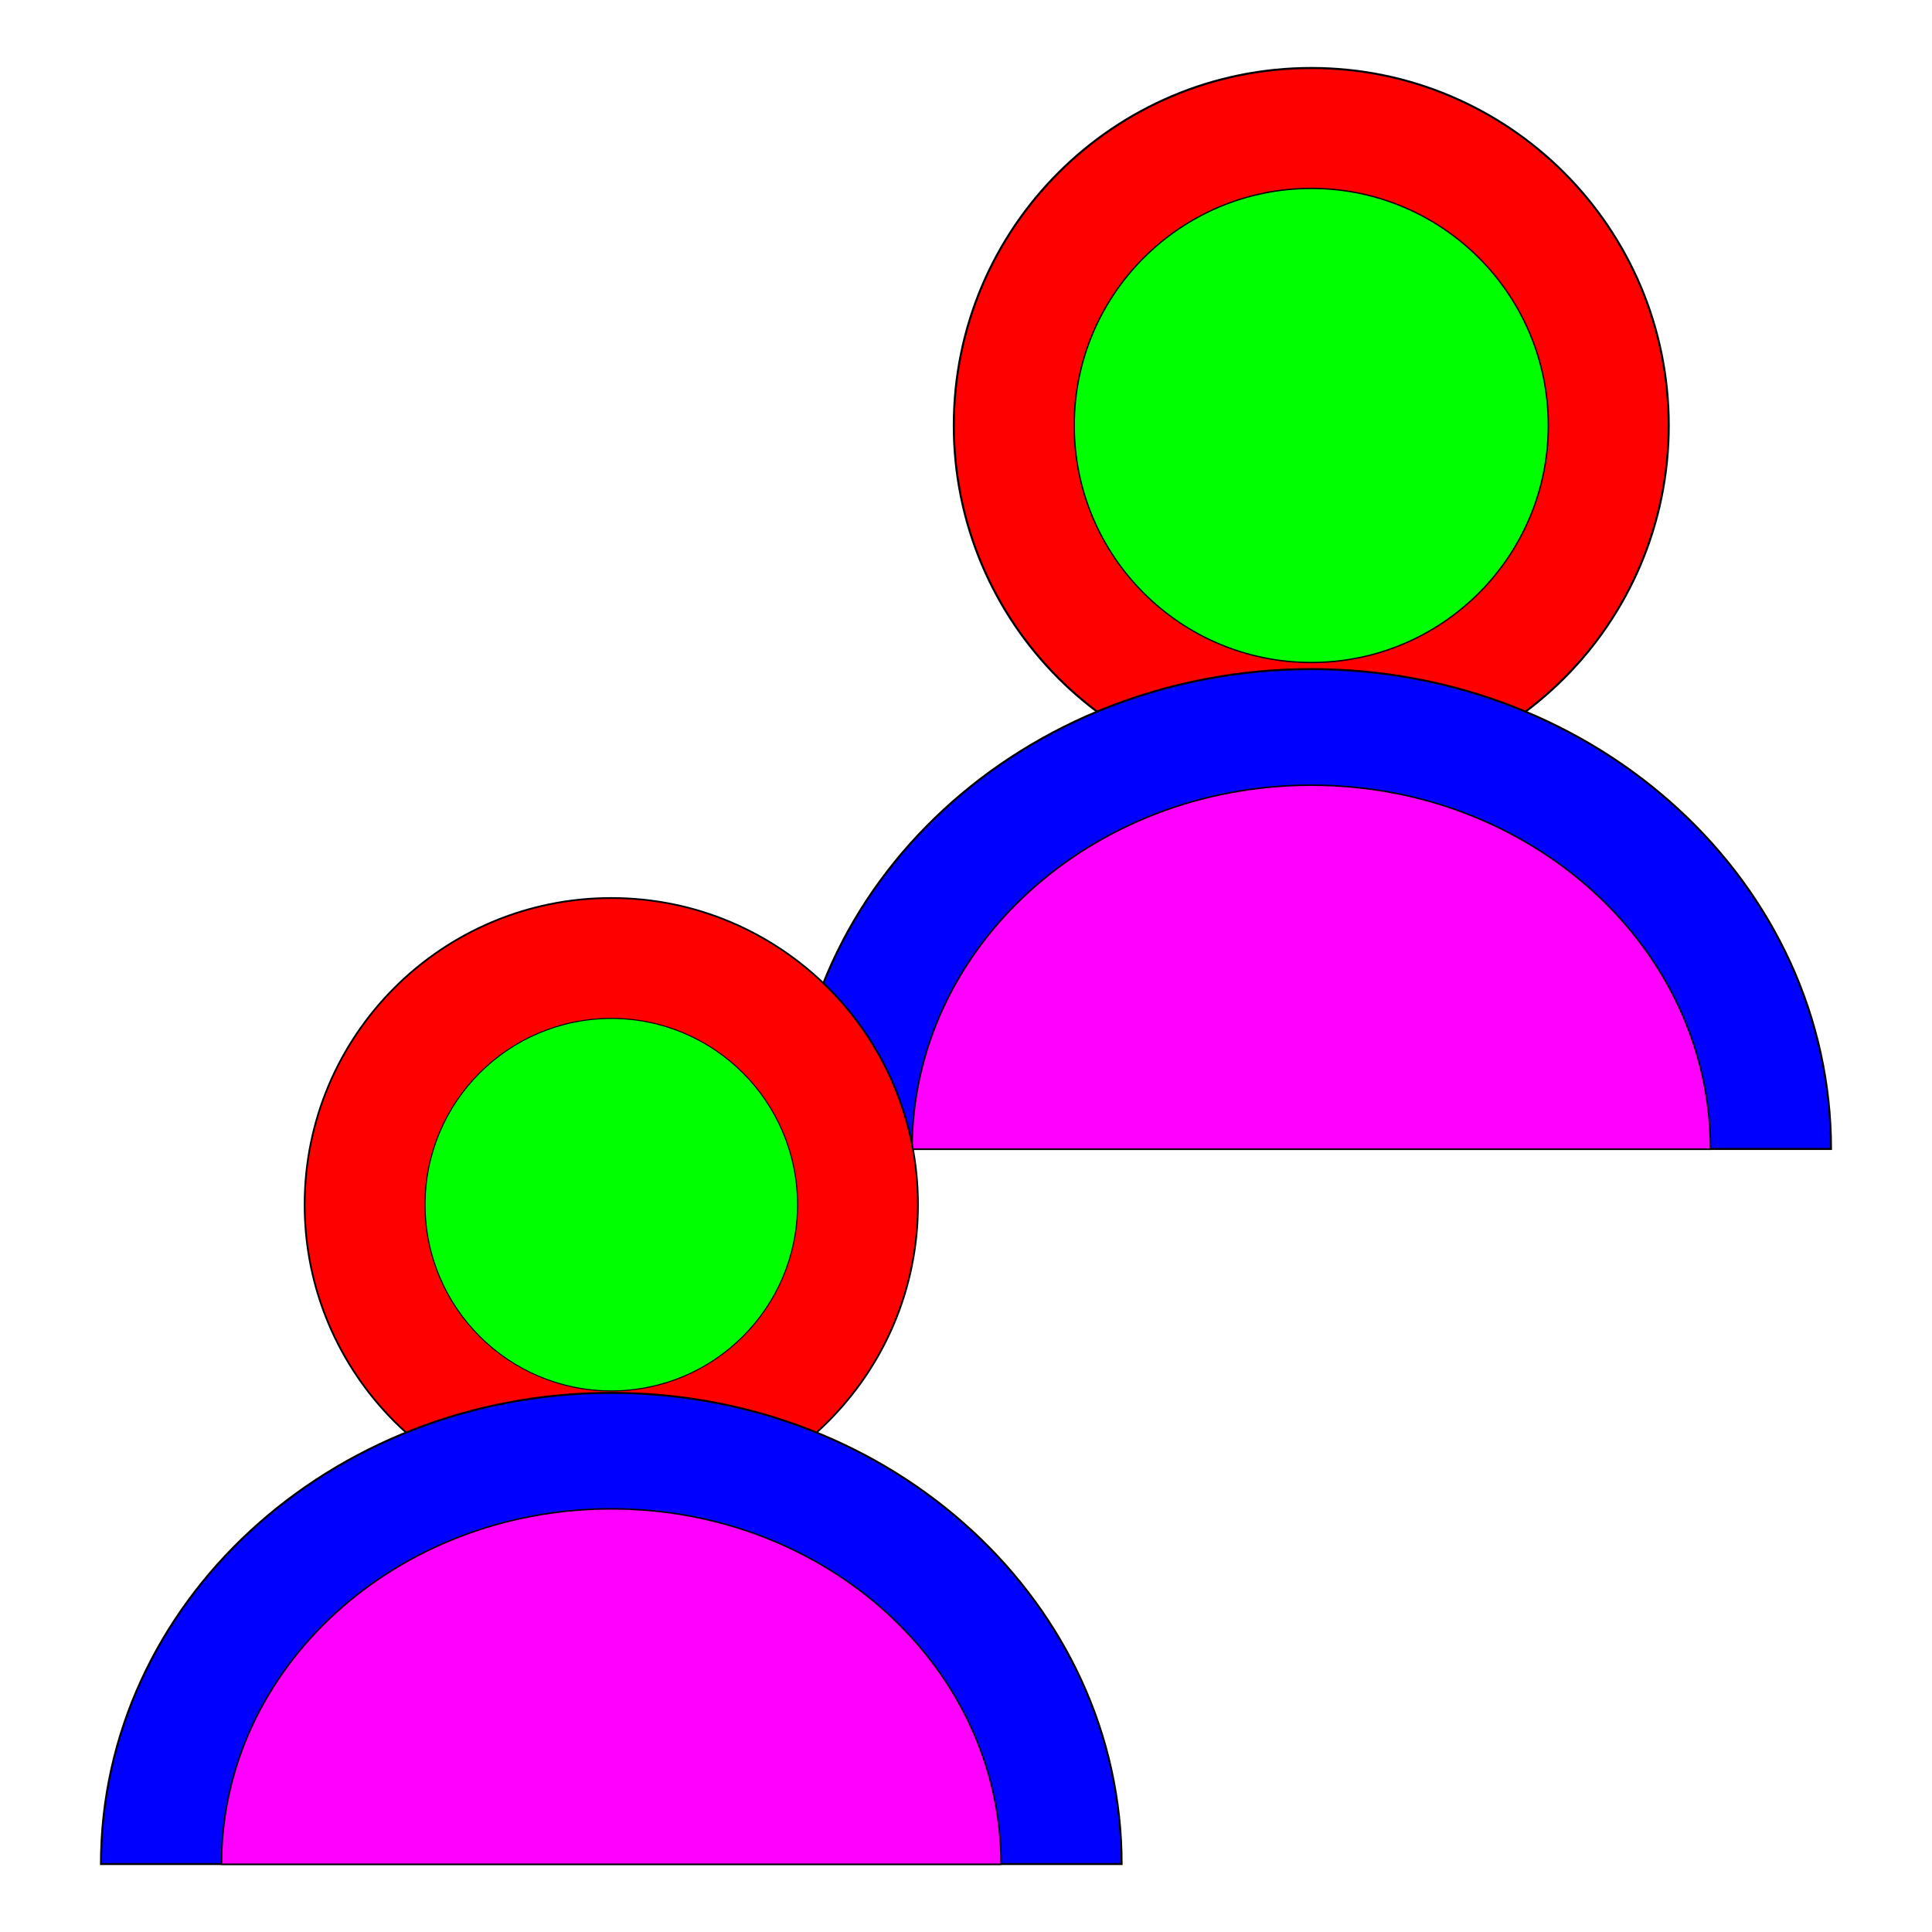
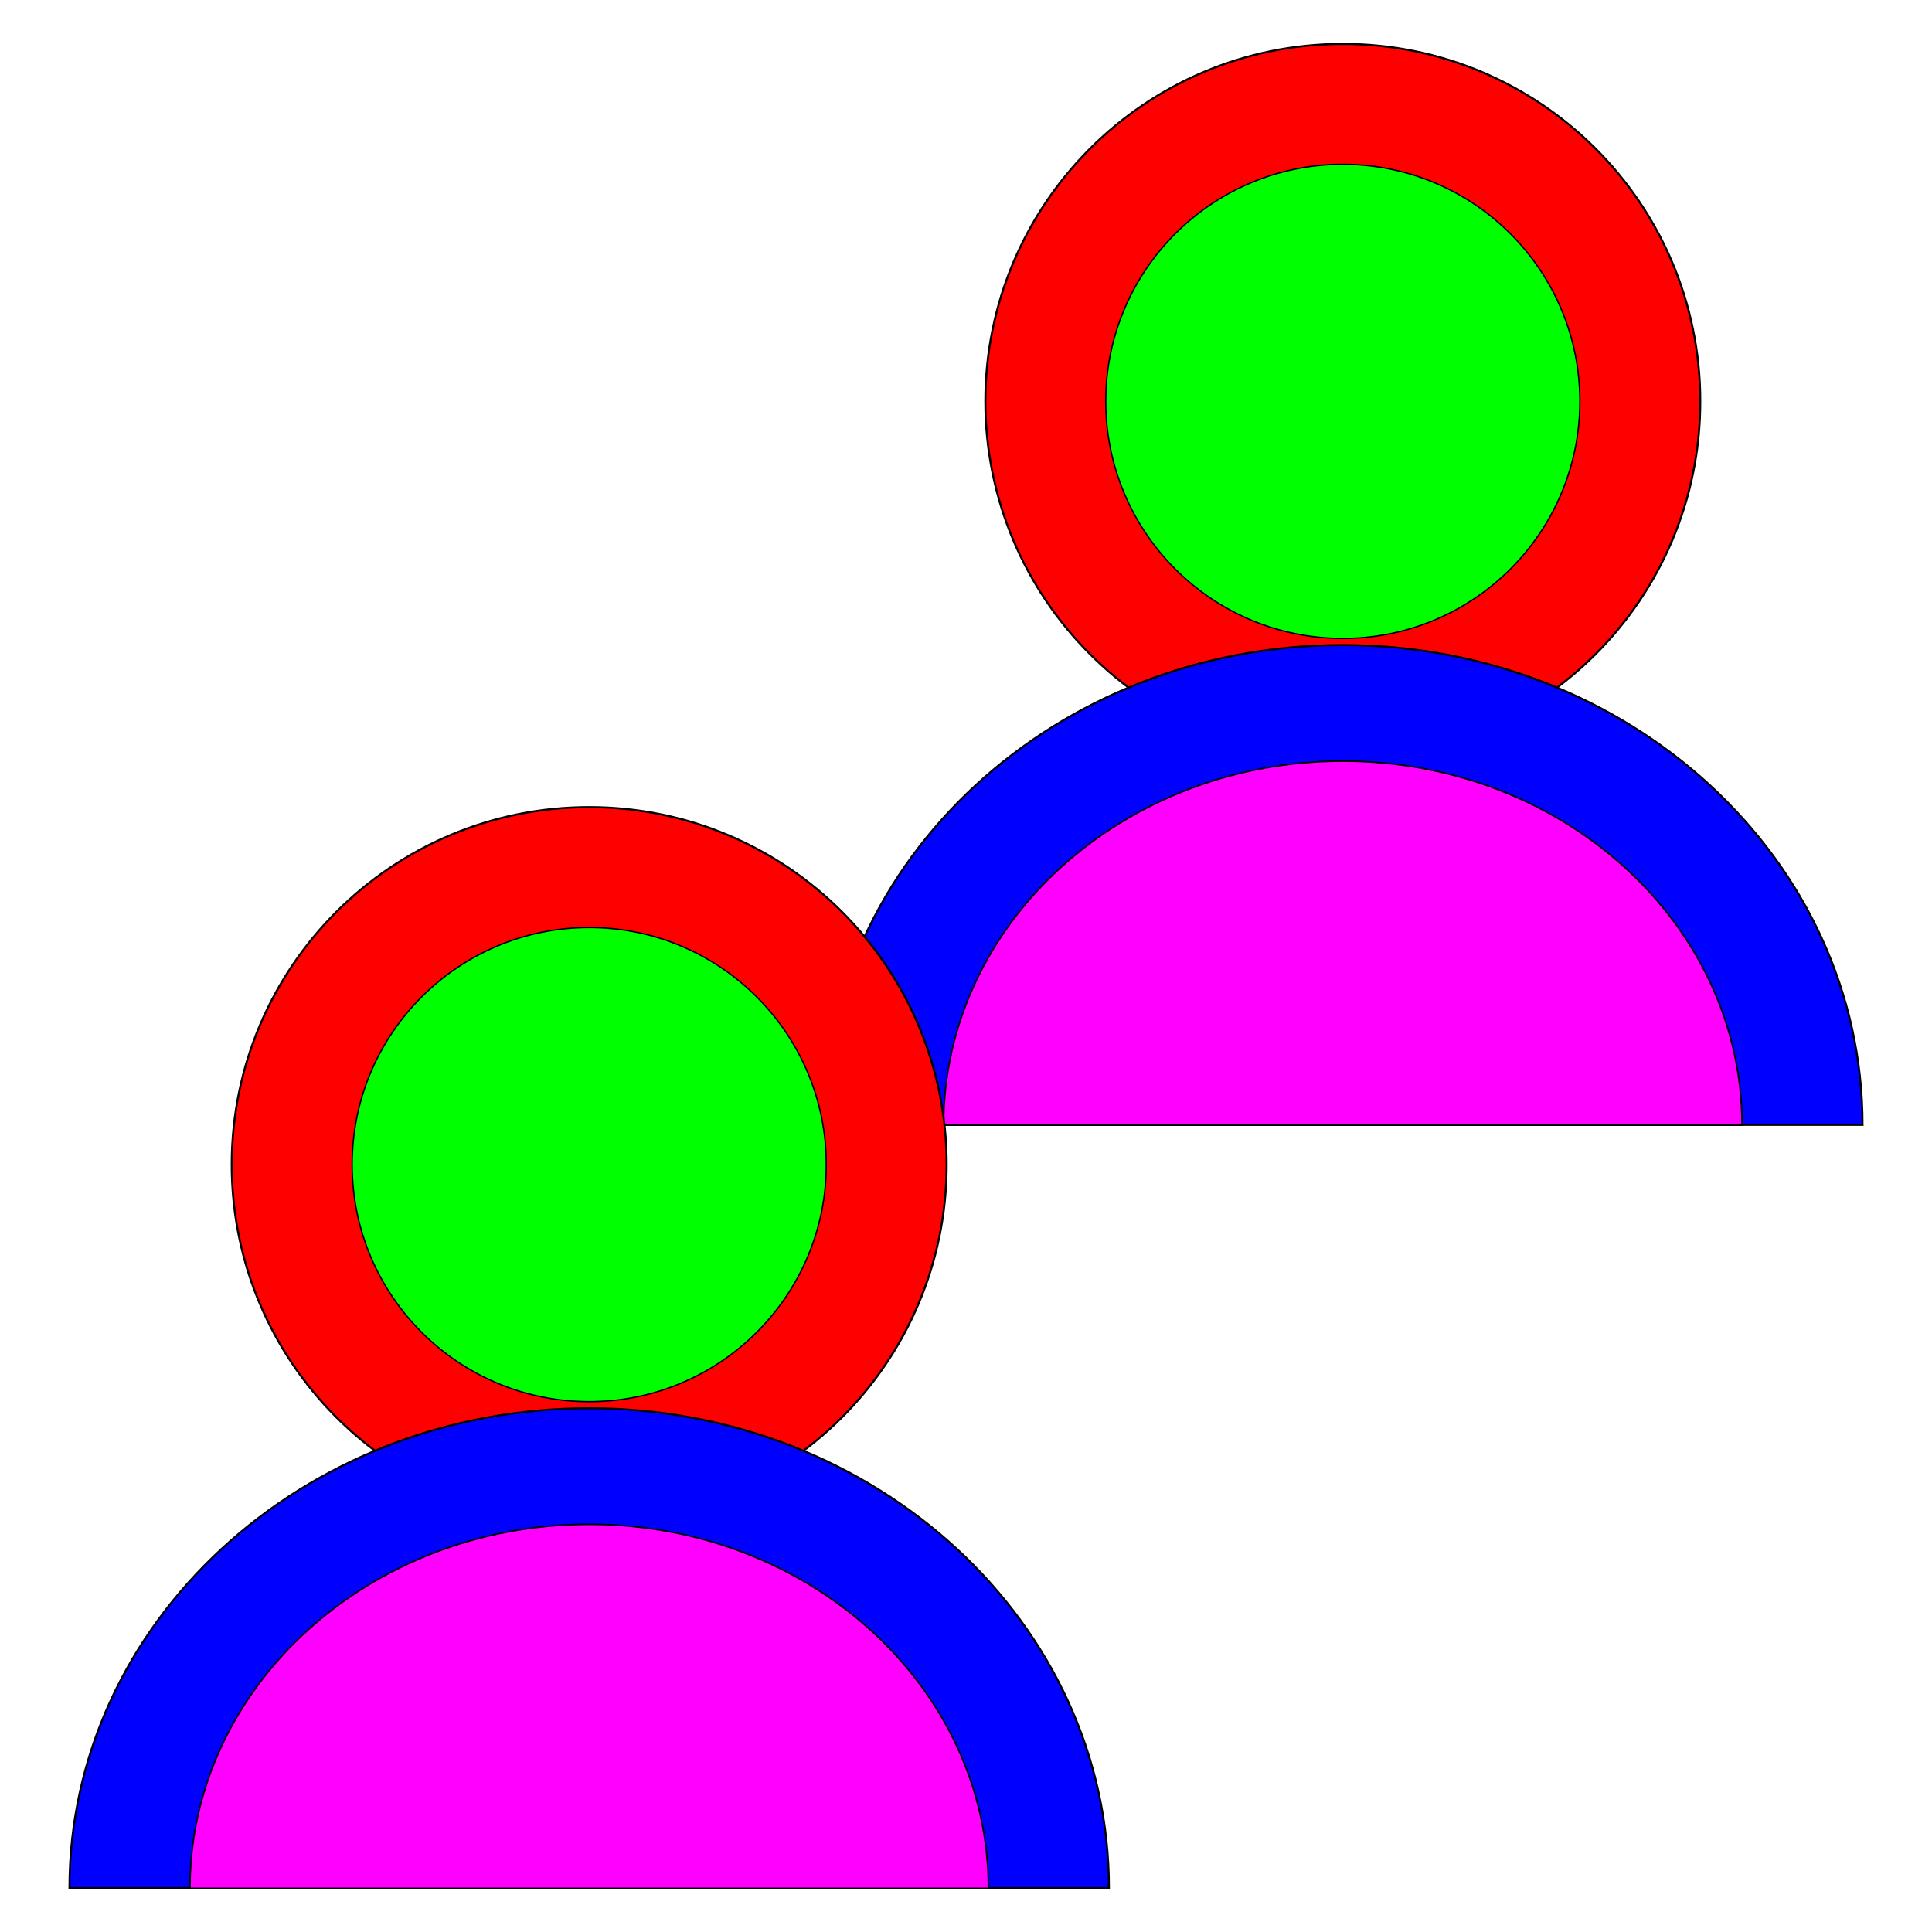
<svg xmlns="http://www.w3.org/2000/svg" id="svg4562" xml:space="preserve" enable-background="new 0 0 1024.00 1024.00" viewBox="0 0 1024.00 1024.00" height="1024" width="1024" version="1.1">
  <defs id="defs4566" />
  <g id="g5743" transform="translate(-53,33.49999)" />
  <g transform="translate(-53,-628.9746)" id="g5743-3" />
-   <g id="g2714" transform="translate(-49,5.499989)">
+   <g id="g2714" transform="translate(-32.28532,-7.257621)">
    <circle r="189.459" cy="220" cx="744" id="path1382" style="fill:#ff0000;fill-opacity:1;stroke:#000000;stroke-width:1.083;stroke-opacity:1" />
    <circle r="125.641" cy="220" cx="744" id="path1382-1" style="fill:#00ff00;fill-opacity:1;stroke:#000000;stroke-width:0.718;stroke-opacity:1" />
  </g>
-   <g id="g2710" transform="translate(-49,-50.50001)">
+   <g id="g2710" transform="translate(-32.28532,-63.25762)">
    <path d="m 468.53,659.47 a 275.47,254.325 0 0 1 275.47,-254.325 275.47,254.325 0 0 1 275.469,254.325 l -275.469,0 z" id="path1384" style="fill:#0000ff;fill-opacity:1;stroke:#000000;stroke-width:1.061;stroke-opacity:1" />
    <path d="M 532.405,659.595 A 211.595,192.932 0 0 1 744,466.663 211.595,192.932 0 0 1 955.595,659.595 H 744 Z" id="path1384-8" style="fill:#ff00ff;fill-opacity:1;stroke:#000000;stroke-width:0.81;stroke-opacity:1" />
  </g>
-   <g id="g2720" transform="translate(-92,8.499989)">
-     <circle r="162.536" cy="630" cx="416" id="path1382-11" style="fill:#ff0000;fill-opacity:1;stroke:#000000;stroke-width:0.929;stroke-opacity:1" />
-     <circle r="98.718" cy="630" cx="416" id="path1382-1-5" style="fill:#00ff00;fill-opacity:1;stroke:#000000;stroke-width:0.564;stroke-opacity:1" />
+   <g id="g2714-3" transform="translate(-431.7147,397.2575)">
+     <circle r="189.459" cy="220" cx="744" id="path1382-11" style="fill:#ff0000;fill-opacity:1;stroke:#000000;stroke-width:1.083;stroke-opacity:1" />
+     <circle r="125.641" cy="220" cx="744" id="path1382-1-6" style="fill:#00ff00;fill-opacity:1;stroke:#000000;stroke-width:0.718;stroke-opacity:1" />
  </g>
-   <g id="g2726" transform="translate(-47,-31.50001)">
-     <path d="M 100.521,1019.479 A 270.479,249.718 0 0 1 371,769.762 270.479,249.718 0 0 1 641.479,1019.479 l -270.479,0 z" id="path1384-86" style="fill:#0000ff;fill-opacity:1;stroke:#000000;stroke-width:1.042;stroke-opacity:1" />
-     <path d="M 164.395,1019.605 A 206.605,188.382 0 0 1 371,831.223 206.605,188.382 0 0 1 577.605,1019.605 H 371 Z" id="path1384-8-0" style="fill:#ff00ff;fill-opacity:1;stroke:#000000;stroke-width:0.791;stroke-opacity:1" />
+   <g id="g2710-1" transform="translate(-431.7147,341.2575)">
+     <path d="m 468.53,659.47 a 275.47,254.325 0 0 1 275.47,-254.325 275.47,254.325 0 0 1 275.469,254.325 l -275.469,0 z" id="path1384-6" style="fill:#0000ff;fill-opacity:1;stroke:#000000;stroke-width:1.061;stroke-opacity:1" />
+     <path d="M 532.405,659.595 A 211.595,192.932 0 0 1 744,466.663 211.595,192.932 0 0 1 955.595,659.595 H 744 Z" id="path1384-8-7" style="fill:#ff00ff;fill-opacity:1;stroke:#000000;stroke-width:0.81;stroke-opacity:1" />
  </g>
</svg>
